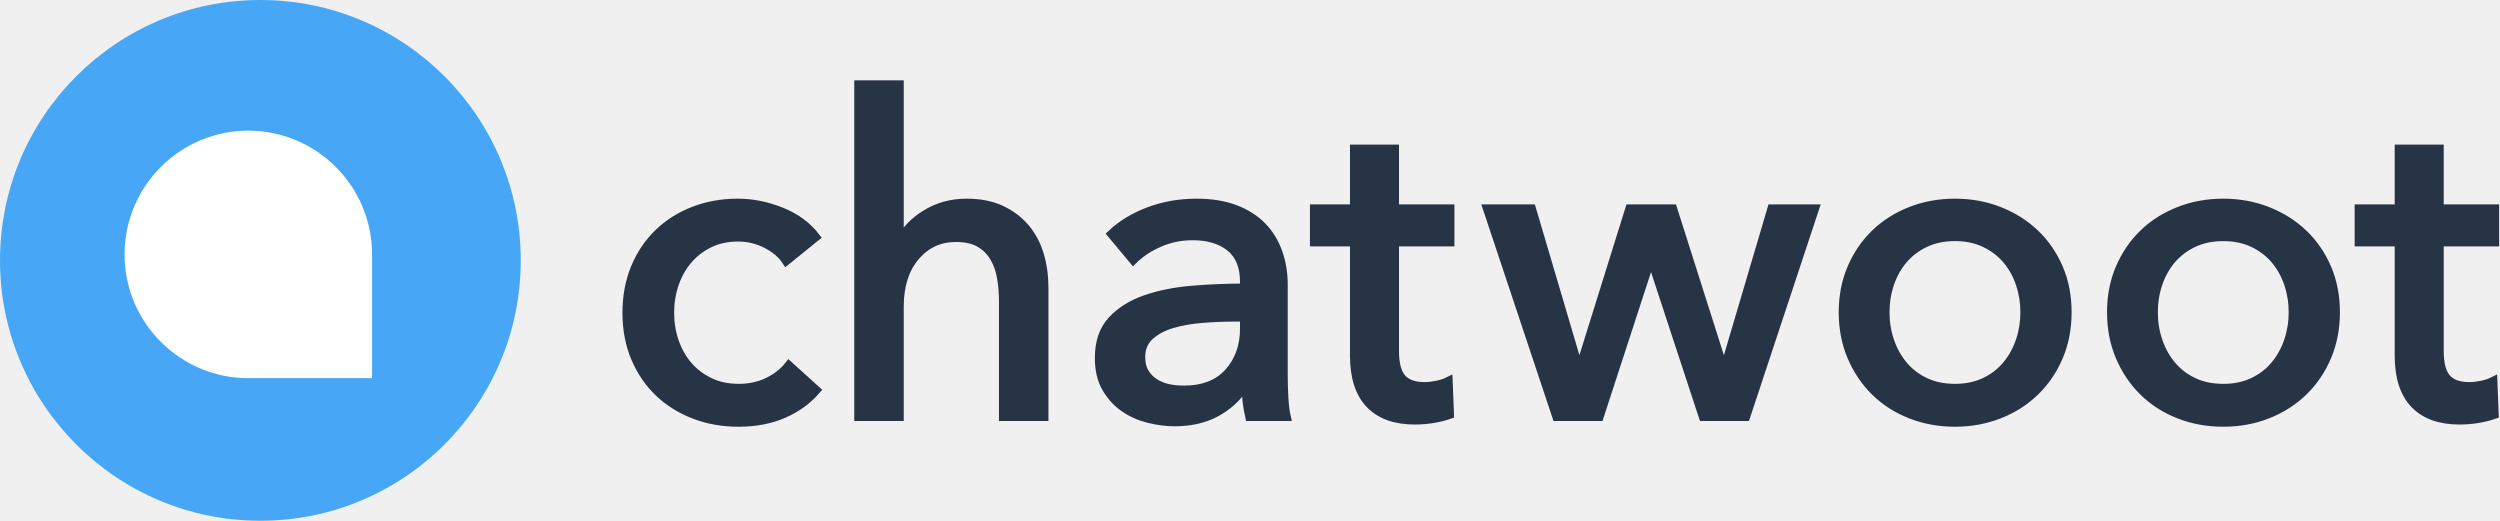
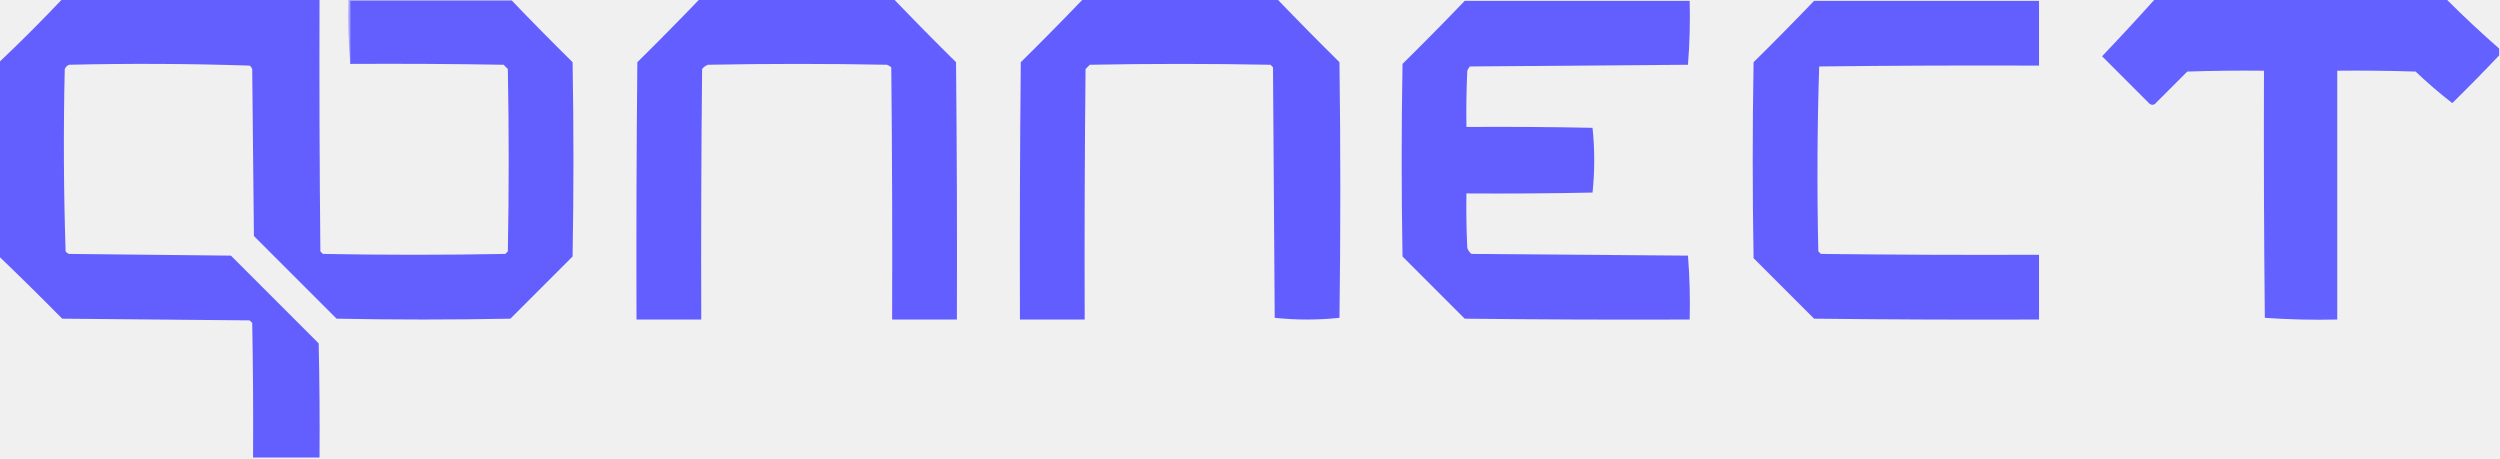
- <svg xmlns="http://www.w3.org/2000/svg" width="2458px" height="512px" viewBox="0 0 2458 512" version="1.1">
-   <g id="Logo" stroke="none" stroke-width="1" fill="none" fill-rule="evenodd">
-     <g id="on_white" fill-rule="nonzero">
-       <g id="woot-log">
-         <circle id="Oval" fill="#47A7F6" cx="256" cy="256" r="256" />
-         <path d="M362.808,368.808 L244.123,368.808 C178.699,368.808 125.457,315.562 125.457,250.122 C125.457,184.703 178.699,131.457 244.124,131.457 C309.565,131.457 362.808,184.703 362.808,250.122 L362.808,368.808 Z" id="Fill-1" stroke="#FFFFFF" stroke-width="6" fill="#FFFFFF" />
-       </g>
-       <path d="M772.982,256.848 C768.658,250.217 762.171,244.667 753.522,240.198 C744.872,235.73 735.647,233.495 725.844,233.495 C715.177,233.495 705.735,235.513 697.518,239.55 C689.302,243.586 682.31,248.992 676.544,255.767 C670.778,262.542 666.381,270.398 663.354,279.336 C660.327,288.273 658.813,297.643 658.813,307.446 C658.813,317.248 660.327,326.618 663.354,335.555 C666.381,344.493 670.778,352.349 676.544,359.124 C682.31,365.899 689.374,371.305 697.735,375.341 C706.095,379.378 715.609,381.396 726.277,381.396 C736.656,381.396 746.098,379.378 754.603,375.341 C763.108,371.305 770.099,365.827 775.577,358.908 L802.822,383.558 C794.173,393.649 783.361,401.505 770.387,407.127 C757.414,412.749 742.71,415.56 726.277,415.56 C710.42,415.56 695.789,412.965 682.382,407.776 C668.976,402.586 657.372,395.307 647.569,385.937 C637.767,376.567 630.055,365.251 624.433,351.989 C618.811,338.727 616,323.879 616,307.446 C616,291.3 618.739,276.597 624.217,263.335 C629.695,250.073 637.335,238.685 647.137,229.171 C656.939,219.657 668.544,212.305 681.95,207.115 C695.356,201.926 709.843,199.331 725.412,199.331 C739.827,199.331 754.17,202.214 768.441,207.98 C782.713,213.746 794.028,222.107 802.389,233.063 L772.982,256.848 Z M885.421,236.09 C890.322,225.999 898.683,217.35 910.504,210.143 C922.324,202.935 935.586,199.331 950.29,199.331 C963.552,199.331 974.94,201.565 984.454,206.034 C993.968,210.503 1001.896,216.485 1008.239,223.981 C1014.582,231.477 1019.267,240.27 1022.294,250.361 C1025.321,260.452 1026.835,271.263 1026.835,282.795 L1026.835,409.938 L986.184,409.938 L986.184,296.634 C986.184,288.273 985.535,280.345 984.238,272.849 C982.94,265.353 980.562,258.722 977.102,252.956 C973.643,247.19 968.958,242.577 963.047,239.117 C957.137,235.658 949.425,233.928 939.911,233.928 C923.766,233.928 910.504,240.054 900.125,252.307 C889.746,264.56 884.556,280.921 884.556,301.391 L884.556,409.938 L843.905,409.938 L843.905,83 L884.556,83 L884.556,236.09 L885.421,236.09 Z M1223.171,277.174 C1223.171,261.893 1218.558,250.577 1209.332,243.226 C1200.106,235.874 1187.853,232.198 1172.573,232.198 C1161.041,232.198 1150.157,234.432 1139.923,238.901 C1129.688,243.37 1121.111,249.064 1114.191,255.983 L1092.568,230.036 C1102.659,220.522 1114.984,213.026 1129.544,207.548 C1144.103,202.07 1159.743,199.331 1176.465,199.331 C1191.169,199.331 1203.926,201.421 1214.738,205.602 C1225.549,209.782 1234.415,215.476 1241.334,222.684 C1248.253,229.892 1253.443,238.396 1256.902,248.199 C1260.362,258.001 1262.092,268.524 1262.092,279.768 L1262.092,369.287 C1262.092,376.206 1262.308,383.486 1262.741,391.126 C1263.173,398.766 1263.966,405.037 1265.119,409.938 L1228.36,409.938 C1226.054,400.136 1224.9,390.333 1224.9,380.531 L1223.603,380.531 C1216.107,391.487 1206.665,399.991 1195.277,406.046 C1183.889,412.1 1170.411,415.128 1154.842,415.128 C1146.77,415.128 1138.337,414.046 1129.544,411.884 C1120.75,409.722 1112.75,406.19 1105.542,401.289 C1098.334,396.388 1092.352,389.901 1087.595,381.828 C1082.838,373.756 1080.46,363.809 1080.46,351.989 C1080.46,336.42 1084.64,324.095 1093.001,315.014 C1101.362,305.932 1112.317,299.013 1125.868,294.256 C1139.418,289.499 1154.698,286.399 1171.708,284.958 C1188.718,283.516 1205.872,282.795 1223.171,282.795 L1223.171,277.174 Z M1213.224,312.203 C1203.133,312.203 1192.682,312.635 1181.871,313.5 C1171.059,314.365 1161.257,316.095 1152.464,318.689 C1143.67,321.284 1136.391,325.176 1130.625,330.366 C1124.859,335.555 1121.976,342.475 1121.976,351.124 C1121.976,357.178 1123.201,362.224 1125.651,366.26 C1128.102,370.296 1131.345,373.612 1135.382,376.206 C1139.418,378.801 1143.887,380.603 1148.788,381.612 C1153.689,382.621 1158.734,383.126 1163.924,383.126 C1182.952,383.126 1197.584,377.432 1207.818,366.044 C1218.053,354.655 1223.171,340.312 1223.171,323.014 L1223.171,312.203 L1213.224,312.203 Z M1425.993,238.252 L1371.504,238.252 L1371.504,345.069 C1371.504,357.467 1373.81,366.332 1378.423,371.666 C1383.036,376.999 1390.388,379.666 1400.478,379.666 C1404.226,379.666 1408.263,379.234 1412.587,378.369 C1416.912,377.504 1420.804,376.206 1424.264,374.477 L1425.561,407.776 C1420.66,409.506 1415.254,410.875 1409.344,411.884 C1403.433,412.893 1397.307,413.398 1390.964,413.398 C1371.648,413.398 1356.872,408.064 1346.637,397.397 C1336.402,386.729 1331.285,370.729 1331.285,349.394 L1331.285,238.252 L1291.931,238.252 L1291.931,204.953 L1331.285,204.953 L1331.285,146.139 L1371.504,146.139 L1371.504,204.953 L1425.993,204.953 L1425.993,238.252 Z M1506.078,204.953 L1552.351,361.503 L1553.216,361.503 L1602.083,204.953 L1644.897,204.953 L1694.629,361.503 L1695.494,361.503 L1741.767,204.953 L1784.581,204.953 L1716.685,409.938 L1674.304,409.938 L1623.706,255.983 L1622.841,255.983 L1572.676,409.938 L1530.295,409.938 L1461.967,204.953 L1506.078,204.953 Z M2032.811,307.013 C2032.811,322.87 2030,337.429 2024.378,350.691 C2018.756,363.953 2010.972,375.413 2001.026,385.072 C1991.079,394.73 1979.331,402.226 1965.78,407.56 C1952.23,412.893 1937.671,415.56 1922.102,415.56 C1906.534,415.56 1891.974,412.893 1878.424,407.56 C1864.873,402.226 1853.197,394.73 1843.395,385.072 C1833.592,375.413 1825.88,363.953 1820.258,350.691 C1814.636,337.429 1811.825,322.87 1811.825,307.013 C1811.825,291.156 1814.636,276.669 1820.258,263.551 C1825.88,250.433 1833.592,239.117 1843.395,229.603 C1853.197,220.089 1864.873,212.665 1878.424,207.332 C1891.974,201.998 1906.534,199.331 1922.102,199.331 C1937.671,199.331 1952.23,201.998 1965.78,207.332 C1979.331,212.665 1991.079,220.089 2001.026,229.603 C2010.972,239.117 2018.756,250.433 2024.378,263.551 C2030,276.669 2032.811,291.156 2032.811,307.013 Z M1990.43,307.013 C1990.43,297.211 1988.917,287.841 1985.89,278.903 C1982.862,269.966 1978.466,262.11 1972.7,255.334 C1966.934,248.559 1959.798,243.154 1951.293,239.117 C1942.788,235.081 1933.058,233.063 1922.102,233.063 C1911.146,233.063 1901.416,235.081 1892.911,239.117 C1884.406,243.154 1877.271,248.559 1871.505,255.334 C1865.738,262.11 1861.342,269.966 1858.315,278.903 C1855.287,287.841 1853.774,297.211 1853.774,307.013 C1853.774,316.816 1855.287,326.185 1858.315,335.123 C1861.342,344.06 1865.738,351.989 1871.505,358.908 C1877.271,365.827 1884.406,371.305 1892.911,375.341 C1901.416,379.378 1911.146,381.396 1922.102,381.396 C1933.058,381.396 1942.788,379.378 1951.293,375.341 C1959.798,371.305 1966.934,365.827 1972.7,358.908 C1978.466,351.989 1982.862,344.06 1985.89,335.123 C1988.917,326.185 1990.43,316.816 1990.43,307.013 Z M2296.611,307.013 C2296.611,322.87 2293.8,337.429 2288.178,350.691 C2282.556,363.953 2274.771,375.413 2264.825,385.072 C2254.878,394.73 2243.13,402.226 2229.58,407.56 C2216.029,412.893 2201.47,415.56 2185.901,415.56 C2170.333,415.56 2155.774,412.893 2142.223,407.56 C2128.673,402.226 2116.996,394.73 2107.194,385.072 C2097.392,375.413 2089.68,363.953 2084.058,350.691 C2078.436,337.429 2075.625,322.87 2075.625,307.013 C2075.625,291.156 2078.436,276.669 2084.058,263.551 C2089.68,250.433 2097.392,239.117 2107.194,229.603 C2116.996,220.089 2128.673,212.665 2142.223,207.332 C2155.774,201.998 2170.333,199.331 2185.901,199.331 C2201.47,199.331 2216.029,201.998 2229.58,207.332 C2243.13,212.665 2254.878,220.089 2264.825,229.603 C2274.771,239.117 2282.556,250.433 2288.178,263.551 C2293.8,276.669 2296.611,291.156 2296.611,307.013 Z M2254.23,307.013 C2254.23,297.211 2252.716,287.841 2249.689,278.903 C2246.662,269.966 2242.265,262.11 2236.499,255.334 C2230.733,248.559 2223.597,243.154 2215.092,239.117 C2206.587,235.081 2196.857,233.063 2185.901,233.063 C2174.946,233.063 2165.215,235.081 2156.71,239.117 C2148.205,243.154 2141.07,248.559 2135.304,255.334 C2129.538,262.11 2125.141,269.966 2122.114,278.903 C2119.087,287.841 2117.573,297.211 2117.573,307.013 C2117.573,316.816 2119.087,326.185 2122.114,335.123 C2125.141,344.06 2129.538,351.989 2135.304,358.908 C2141.07,365.827 2148.205,371.305 2156.71,375.341 C2165.215,379.378 2174.946,381.396 2185.901,381.396 C2196.857,381.396 2206.587,379.378 2215.092,375.341 C2223.597,371.305 2230.733,365.827 2236.499,358.908 C2242.265,351.989 2246.662,344.06 2249.689,335.123 C2252.716,326.185 2254.23,316.816 2254.23,307.013 Z M2453.16,238.252 L2398.671,238.252 L2398.671,345.069 C2398.671,357.467 2400.977,366.332 2405.59,371.666 C2410.203,376.999 2417.554,379.666 2427.645,379.666 C2431.393,379.666 2435.429,379.234 2439.754,378.369 C2444.079,377.504 2447.971,376.206 2451.43,374.477 L2452.728,407.776 C2447.827,409.506 2442.421,410.875 2436.511,411.884 C2430.6,412.893 2424.474,413.398 2418.131,413.398 C2398.815,413.398 2384.039,408.064 2373.804,397.397 C2363.569,386.729 2358.452,370.729 2358.452,349.394 L2358.452,238.252 L2319.098,238.252 L2319.098,204.953 L2358.452,204.953 L2358.452,146.139 L2398.671,146.139 L2398.671,204.953 L2453.16,204.953 L2453.16,238.252 Z" id="chatwoot" stroke="#273445" stroke-width="8" fill="#273444" />
-     </g>
+ <svg xmlns="http://www.w3.org/2000/svg" version="1.1" width="1467px" height="269px" style="shape-rendering:geometricPrecision; text-rendering:geometricPrecision; image-rendering:optimizeQuality; fill-rule:evenodd; clip-rule:evenodd">
+   <g>
+     <path style="opacity:0.99" fill="#625eff" d="M 36.5,-0.5 C 86.833,-0.5 137.167,-0.5 187.5,-0.5C 187.333,48.834 187.5,98.168 188,147.5C 188.5,148 189,148.5 189.5,149C 225.167,149.667 260.833,149.667 296.5,149C 297,148.5 297.5,148 298,147.5C 298.667,111.833 298.667,76.167 298,40.5C 297.167,39.667 296.333,38.833 295.5,38C 265.502,37.5 235.502,37.333 205.5,37.5C 205.5,25.167 205.5,12.833 205.5,0.5C 237.167,0.5 268.833,0.5 300.5,0.5C 312.104,12.605 323.937,24.605 336,36.5C 336.667,74.5 336.667,112.5 336,150.5C 323.833,162.667 311.667,174.833 299.5,187C 265.5,187.667 231.5,187.667 197.5,187C 181.333,170.833 165.167,154.667 149,138.5C 148.667,105.833 148.333,73.167 148,40.5C 147.692,39.692 147.192,39.025 146.5,38.5C 111.208,37.34 75.875,37.174 40.5,38C 39.333,38.5 38.5,39.333 38,40.5C 37.173,76.208 37.34,111.875 38.5,147.5C 39.025,148.192 39.692,148.692 40.5,149C 72.167,149.333 103.833,149.667 135.5,150C 152.667,167.167 169.833,184.333 187,201.5C 187.5,223.831 187.667,246.164 187.5,268.5C 174.5,268.5 161.5,268.5 148.5,268.5C 148.667,242.165 148.5,215.831 148,189.5C 147.5,189 147,188.5 146.5,188C 109.833,187.667 73.167,187.333 36.5,187C 24.299,174.631 11.965,162.465 -0.5,150.5C -0.5,112.5 -0.5,74.5 -0.5,36.5C 12.167,24.5 24.5,12.167 36.5,-0.5 Z" />
+   </g>
+   <g>
+     <path style="opacity:0.512" fill="#625cff" d="M 204.5,-0.5 C 236.5,-0.5 268.5,-0.5 300.5,-0.5C 300.5,-0.167 300.5,0.167 300.5,0.5C 268.833,0.5 237.167,0.5 205.5,0.5C 205.5,12.833 205.5,25.167 205.5,37.5C 204.505,25.011 204.171,12.344 204.5,-0.5 Z" />
+   </g>
+   <g>
+     <path style="opacity:0.99" fill="#625dff" d="M 410.5,-0.5 C 448.5,-0.5 486.5,-0.5 524.5,-0.5C 536.465,11.965 548.631,24.299 561,36.5C 561.5,86.832 561.667,137.166 561.5,187.5C 548.833,187.5 536.167,187.5 523.5,187.5C 523.667,138.166 523.5,88.832 523,39.5C 522.25,38.874 521.416,38.374 520.5,38C 485.5,37.333 450.5,37.333 415.5,38C 414.069,38.465 412.903,39.299 412,40.5C 411.5,89.499 411.333,138.499 411.5,187.5C 398.833,187.5 386.167,187.5 373.5,187.5C 373.333,137.166 373.5,86.832 374,36.5C 386.369,24.299 398.535,11.965 410.5,-0.5 Z" />
+   </g>
+   <g>
+     <path style="opacity:0.997" fill="#615dff" d="M 635.5,-0.5 C 673.5,-0.5 711.5,-0.5 749.5,-0.5C 761.465,11.965 773.631,24.299 786,36.5C 786.667,86.5 786.667,136.5 786,186.5C 773.333,187.833 760.667,187.833 748,186.5C 747.667,137.5 747.333,88.5 747,39.5C 746.5,39 746,38.5 745.5,38C 710.167,37.333 674.833,37.333 639.5,38C 638.667,38.833 637.833,39.667 637,40.5C 636.5,89.499 636.333,138.499 636.5,187.5C 623.833,187.5 611.167,187.5 598.5,187.5C 598.333,137.166 598.5,86.832 599,36.5C 611.369,24.299 623.535,11.965 635.5,-0.5 Z" />
+   </g>
+   <g>
+     <path style="opacity:0.983" fill="#615eff" d="M 1264.5,-0.5 C 1321.5,-0.5 1378.5,-0.5 1435.5,-0.5C 1445.51,9.505 1455.84,19.172 1466.5,28.5C 1466.5,29.833 1466.5,31.167 1466.5,32.5C 1457.5,42.004 1448.33,51.337 1439,60.5C 1431.55,54.721 1424.38,48.554 1417.5,42C 1402.17,41.5 1386.84,41.333 1371.5,41.5C 1371.5,90.167 1371.5,138.833 1371.5,187.5C 1357.25,187.824 1343.09,187.49 1329,186.5C 1328.5,138.168 1328.33,89.835 1328.5,41.5C 1313.5,41.333 1298.5,41.5 1283.5,42C 1277.17,48.333 1270.83,54.667 1264.5,61C 1263.5,61.667 1262.5,61.667 1261.5,61C 1252.11,51.613 1242.78,42.279 1233.5,33C 1244.04,21.963 1254.37,10.797 1264.5,-0.5 Z" />
+   </g>
+   <g>
+     <path style="opacity:0.987" fill="#615dff" d="M 859.5,0.5 C 903.5,0.5 947.5,0.5 991.5,0.5C 991.822,13.08 991.489,25.58 990.5,38C 947.833,38.333 905.167,38.667 862.5,39C 861.874,39.75 861.374,40.584 861,41.5C 860.5,52.495 860.333,63.495 860.5,74.5C 885.169,74.333 909.836,74.5 934.5,75C 935.157,81.256 935.49,87.589 935.5,94C 935.49,100.411 935.157,106.744 934.5,113C 909.836,113.5 885.169,113.667 860.5,113.5C 860.333,124.172 860.5,134.839 861,145.5C 861.465,146.931 862.299,148.097 863.5,149C 905.833,149.333 948.167,149.667 990.5,150C 991.489,162.42 991.822,174.92 991.5,187.5C 947.499,187.667 903.499,187.5 859.5,187C 847.333,174.833 835.167,162.667 823,150.5C 822.333,112.833 822.333,75.167 823,37.5C 835.369,25.299 847.535,12.965 859.5,0.5 Z" />
+   </g>
+   <g>
+     <path style="opacity:0.987" fill="#615dff" d="M 1064.5,0.5 C 1108.5,0.5 1152.5,0.5 1196.5,0.5C 1196.5,13.167 1196.5,25.833 1196.5,38.5C 1153.5,38.333 1110.5,38.5 1067.5,39C 1066.34,75.095 1066.17,111.262 1067,147.5C 1067.5,148 1068,148.5 1068.5,149C 1111.17,149.5 1153.83,149.667 1196.5,149.5C 1196.5,162.167 1196.5,174.833 1196.5,187.5C 1152.5,187.667 1108.5,187.5 1064.5,187C 1052.67,175.167 1040.83,163.333 1029,151.5C 1028.33,113.167 1028.33,74.833 1029,36.5C 1041.04,24.632 1052.87,12.632 1064.5,0.5 Z" />
  </g>
</svg>
